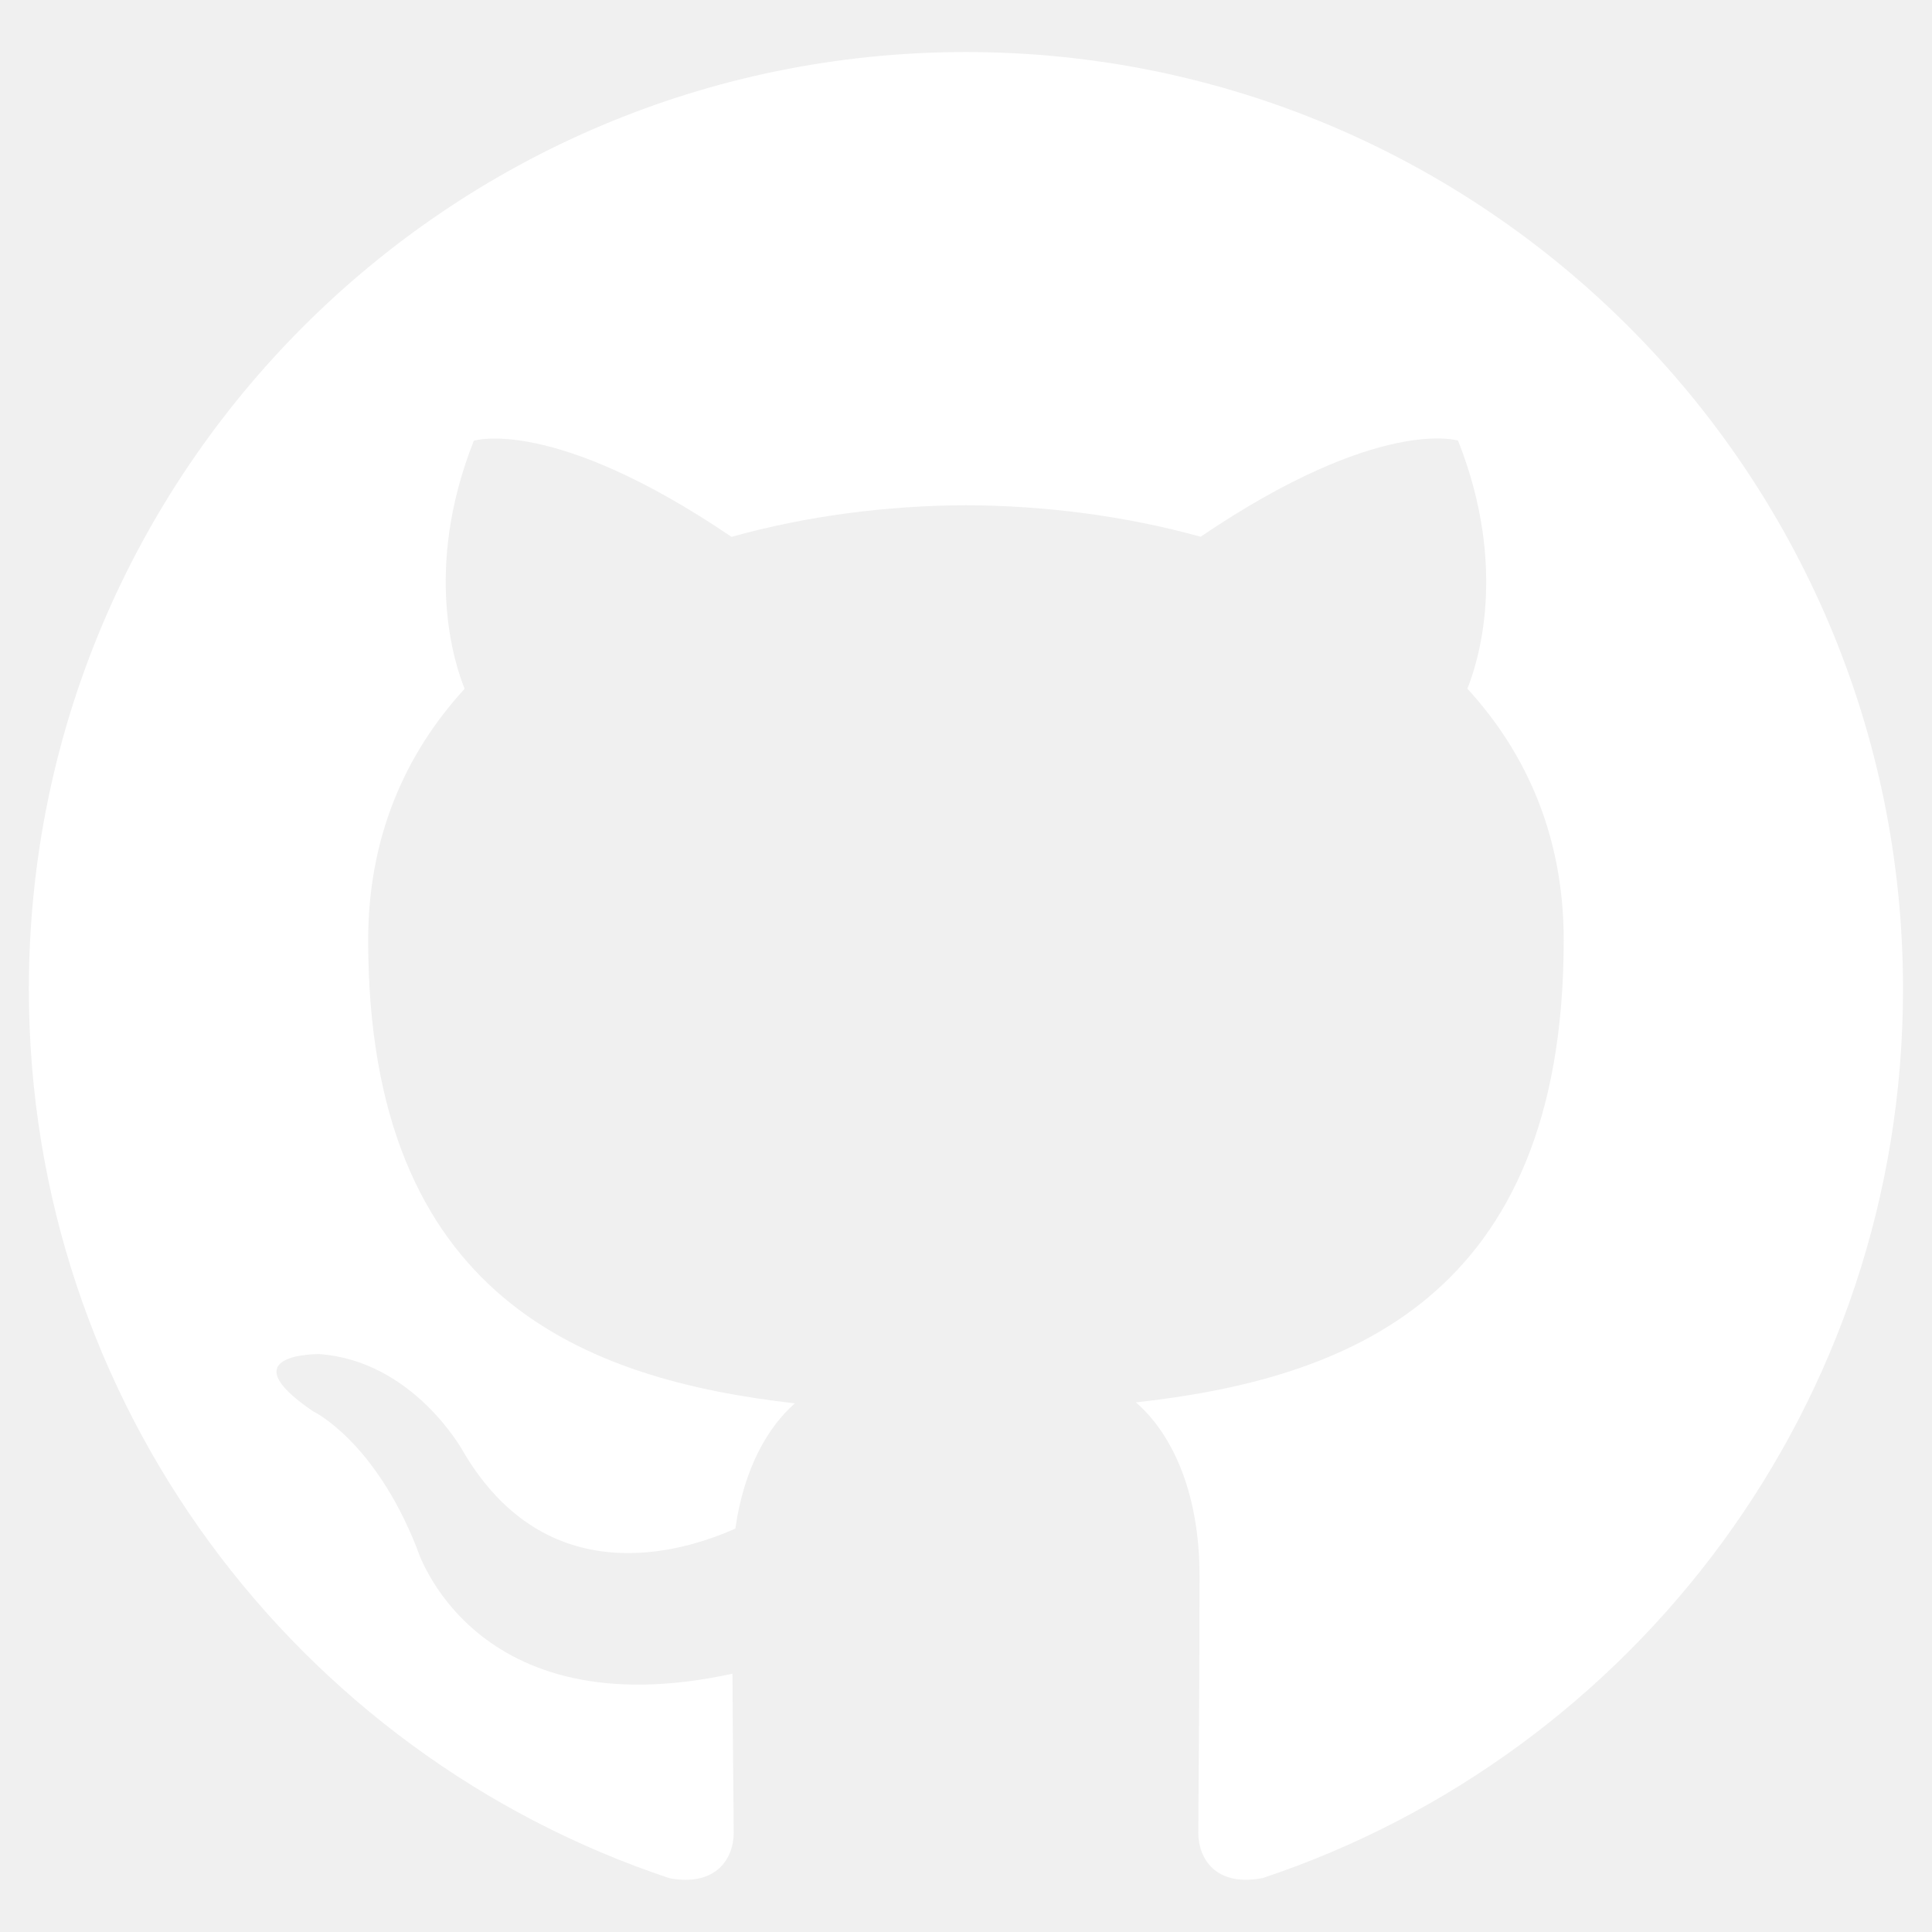
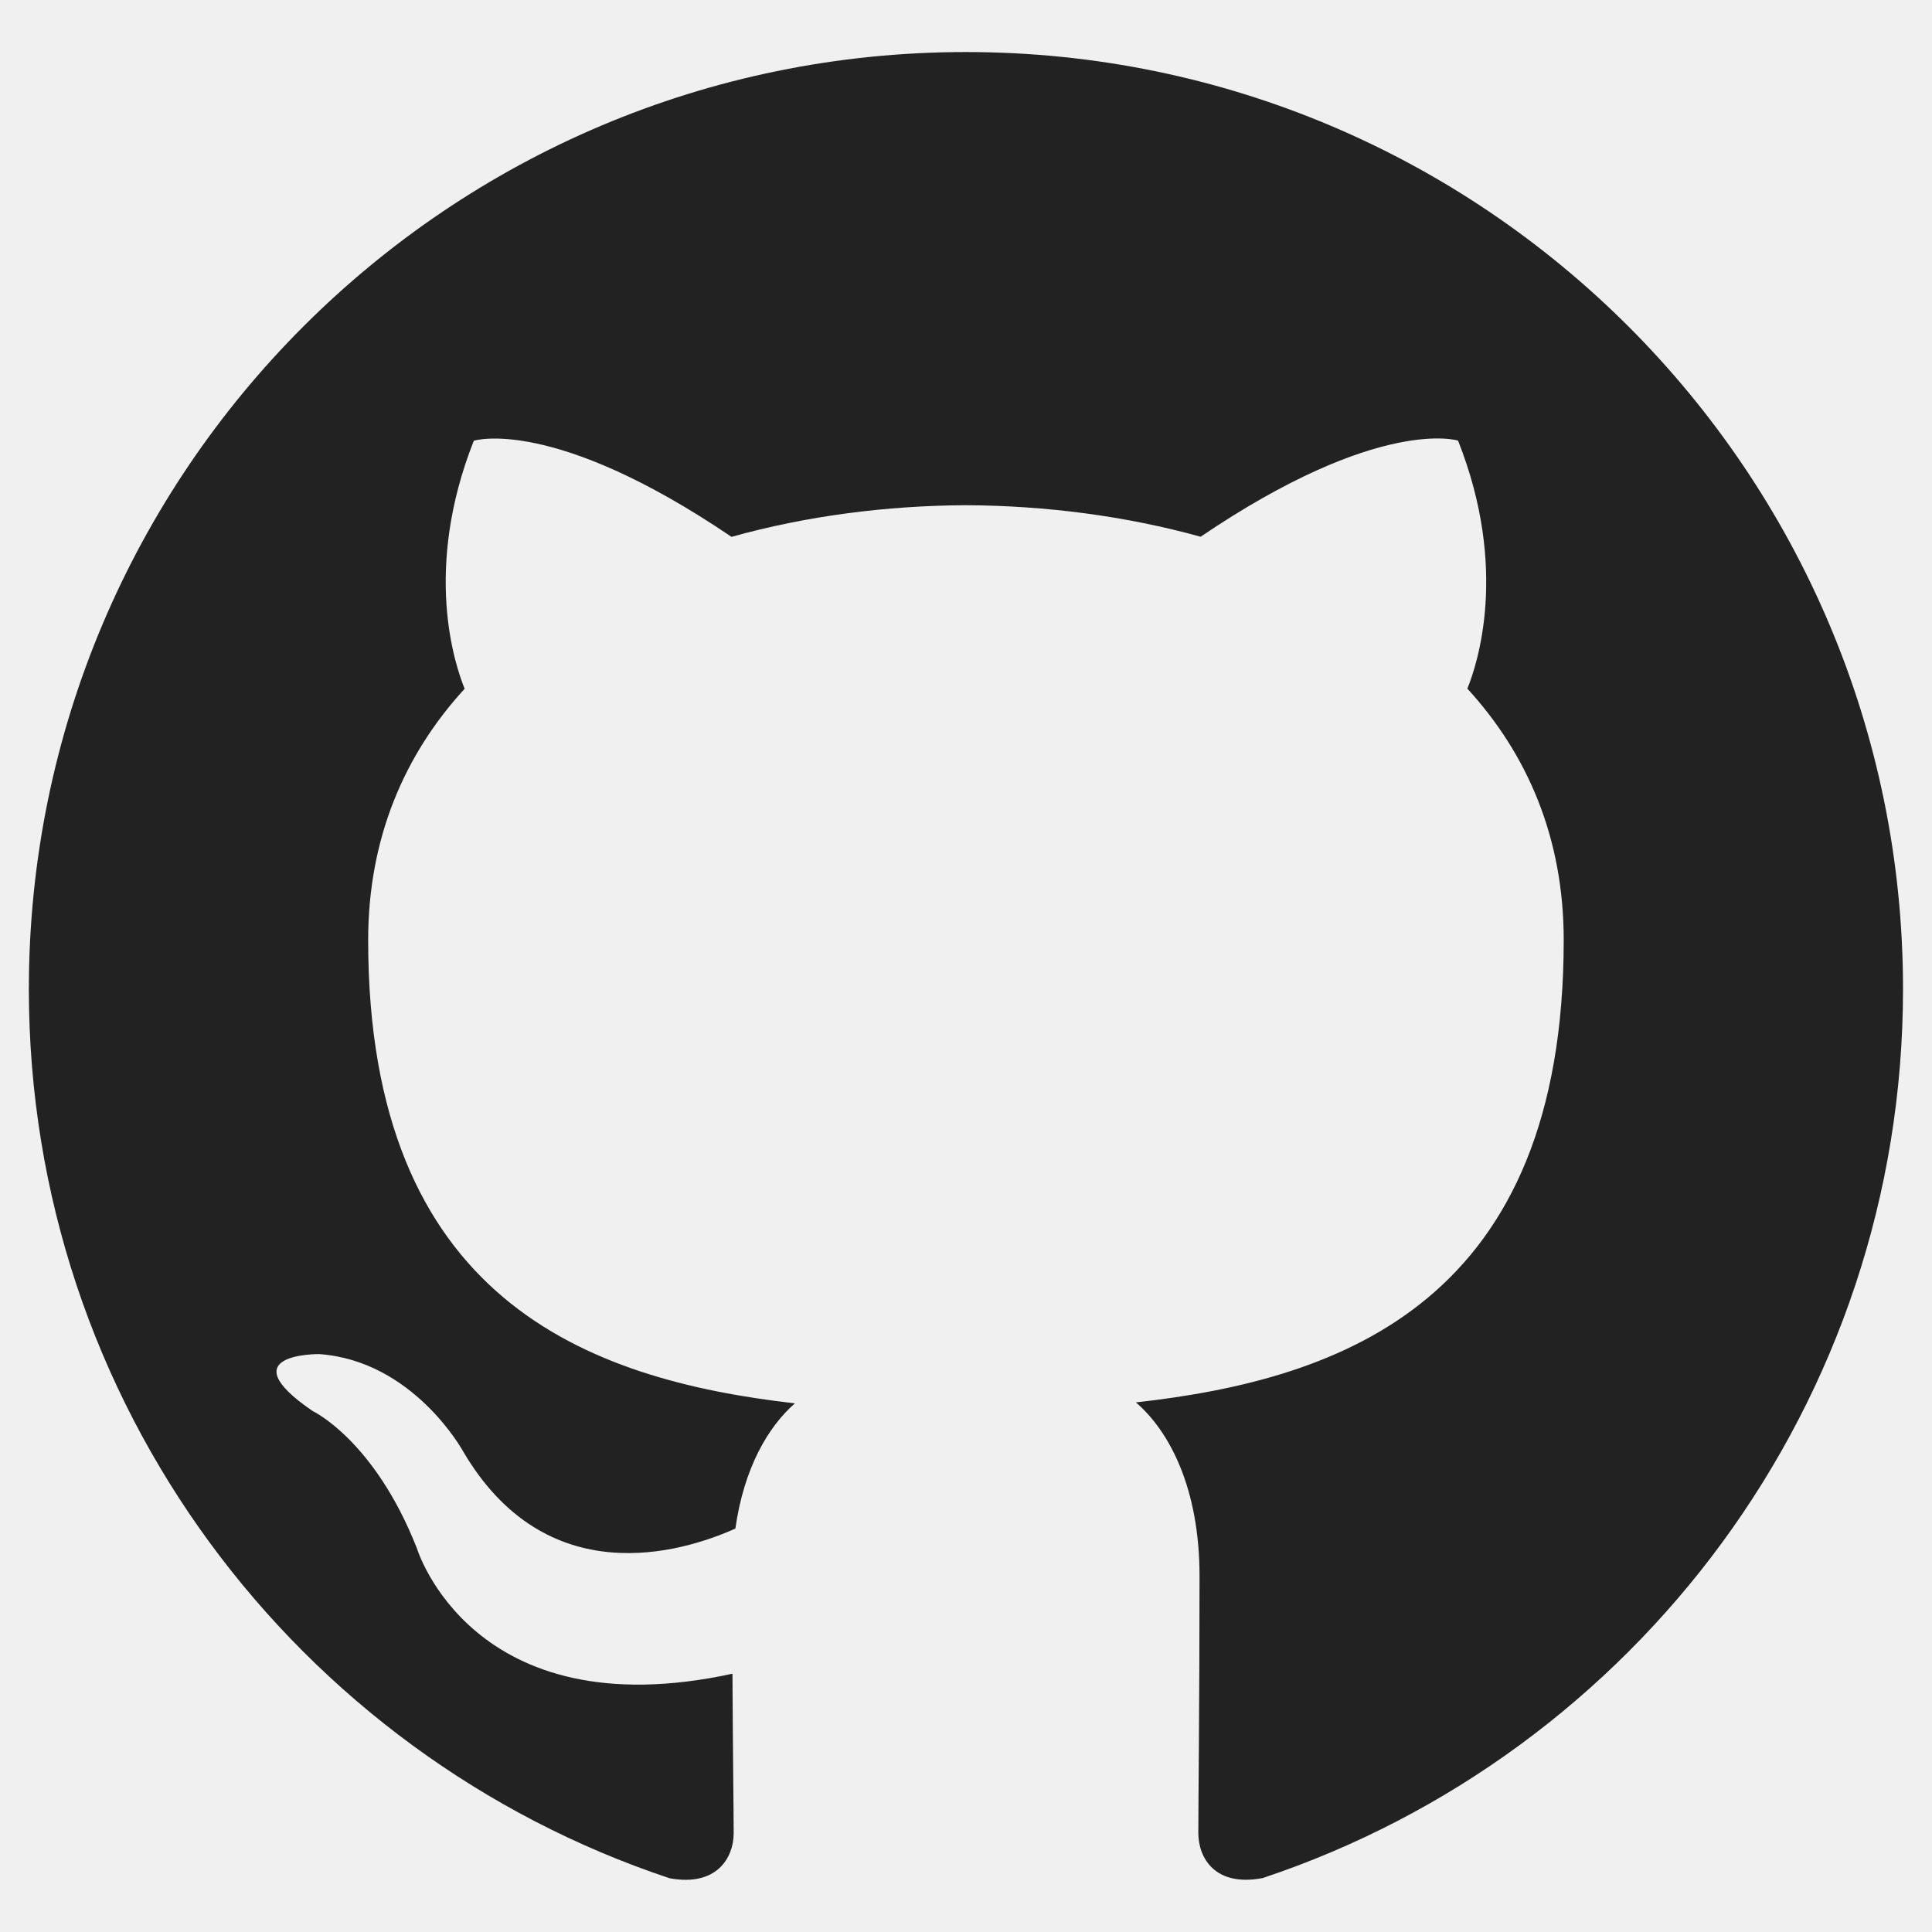
- <svg viewBox="0 0 16 16">
-   <path fill="#fff" d="M7.999,0.431c-4.285,0-7.76,3.474-7.76,7.761 c0,3.428,2.223,6.337,5.307,7.363c0.388,0.071,0.53-0.168,0.53-0.374c0-0.184-0.007-0.672-0.01-1.32 c-2.159,0.469-2.614-1.04-2.614-1.04c-0.353-0.896-0.862-1.135-0.862-1.135c-0.705-0.481,0.053-0.472,0.053-0.472 c0.779,0.055,1.189,0.8,1.189,0.8c0.692,1.186,1.816,0.843,2.258,0.645c0.071-0.502,0.271-0.843,0.493-1.037 C4.86,11.425,3.049,10.76,3.049,7.786c0-0.847,0.302-1.54,0.799-2.082C3.768,5.507,3.501,4.718,3.924,3.65 c0,0,0.652-0.209,2.134,0.796C6.677,4.273,7.34,4.187,8,4.184c0.659,0.003,1.323,0.089,1.943,0.261 c1.482-1.004,2.132-0.796,2.132-0.796c0.423,1.068,0.157,1.857,0.077,2.054c0.497,0.542,0.798,1.235,0.798,2.082 c0,2.981-1.814,3.637-3.543,3.829c0.279,0.24,0.527,0.713,0.527,1.437c0,1.037-0.01,1.874-0.01,2.129 c0,0.208,0.14,0.449,0.534,0.373c3.081-1.028,5.302-3.935,5.302-7.362C15.76,3.906,12.285,0.431,7.999,0.431z" />
+ <svg xmlns="http://www.w3.org/2000/svg" viewBox="0 0 16 16" version="1.1">
+   <path fill="#222" d="M7.999,0.431c-4.285,0-7.76,3.474-7.76,7.761 c0,3.428,2.223,6.337,5.307,7.363c0.388,0.071,0.53-0.168,0.53-0.374c0-0.184-0.007-0.672-0.01-1.32 c-2.159,0.469-2.614-1.04-2.614-1.04c-0.353-0.896-0.862-1.135-0.862-1.135c-0.705-0.481,0.053-0.472,0.053-0.472 c0.779,0.055,1.189,0.8,1.189,0.8c0.692,1.186,1.816,0.843,2.258,0.645c0.071-0.502,0.271-0.843,0.493-1.037 C4.86,11.425,3.049,10.76,3.049,7.786c0-0.847,0.302-1.54,0.799-2.082C3.768,5.507,3.501,4.718,3.924,3.65 c0,0,0.652-0.209,2.134,0.796C6.677,4.273,7.34,4.187,8,4.184c0.659,0.003,1.323,0.089,1.943,0.261 c1.482-1.004,2.132-0.796,2.132-0.796c0.423,1.068,0.157,1.857,0.077,2.054c0.497,0.542,0.798,1.235,0.798,2.082 c0,2.981-1.814,3.637-3.543,3.829c0.279,0.24,0.527,0.713,0.527,1.437c0,1.037-0.01,1.874-0.01,2.129 c0,0.208,0.14,0.449,0.534,0.373c3.081-1.028,5.302-3.935,5.302-7.362C15.76,3.906,12.285,0.431,7.999,0.431z" />
</svg>
